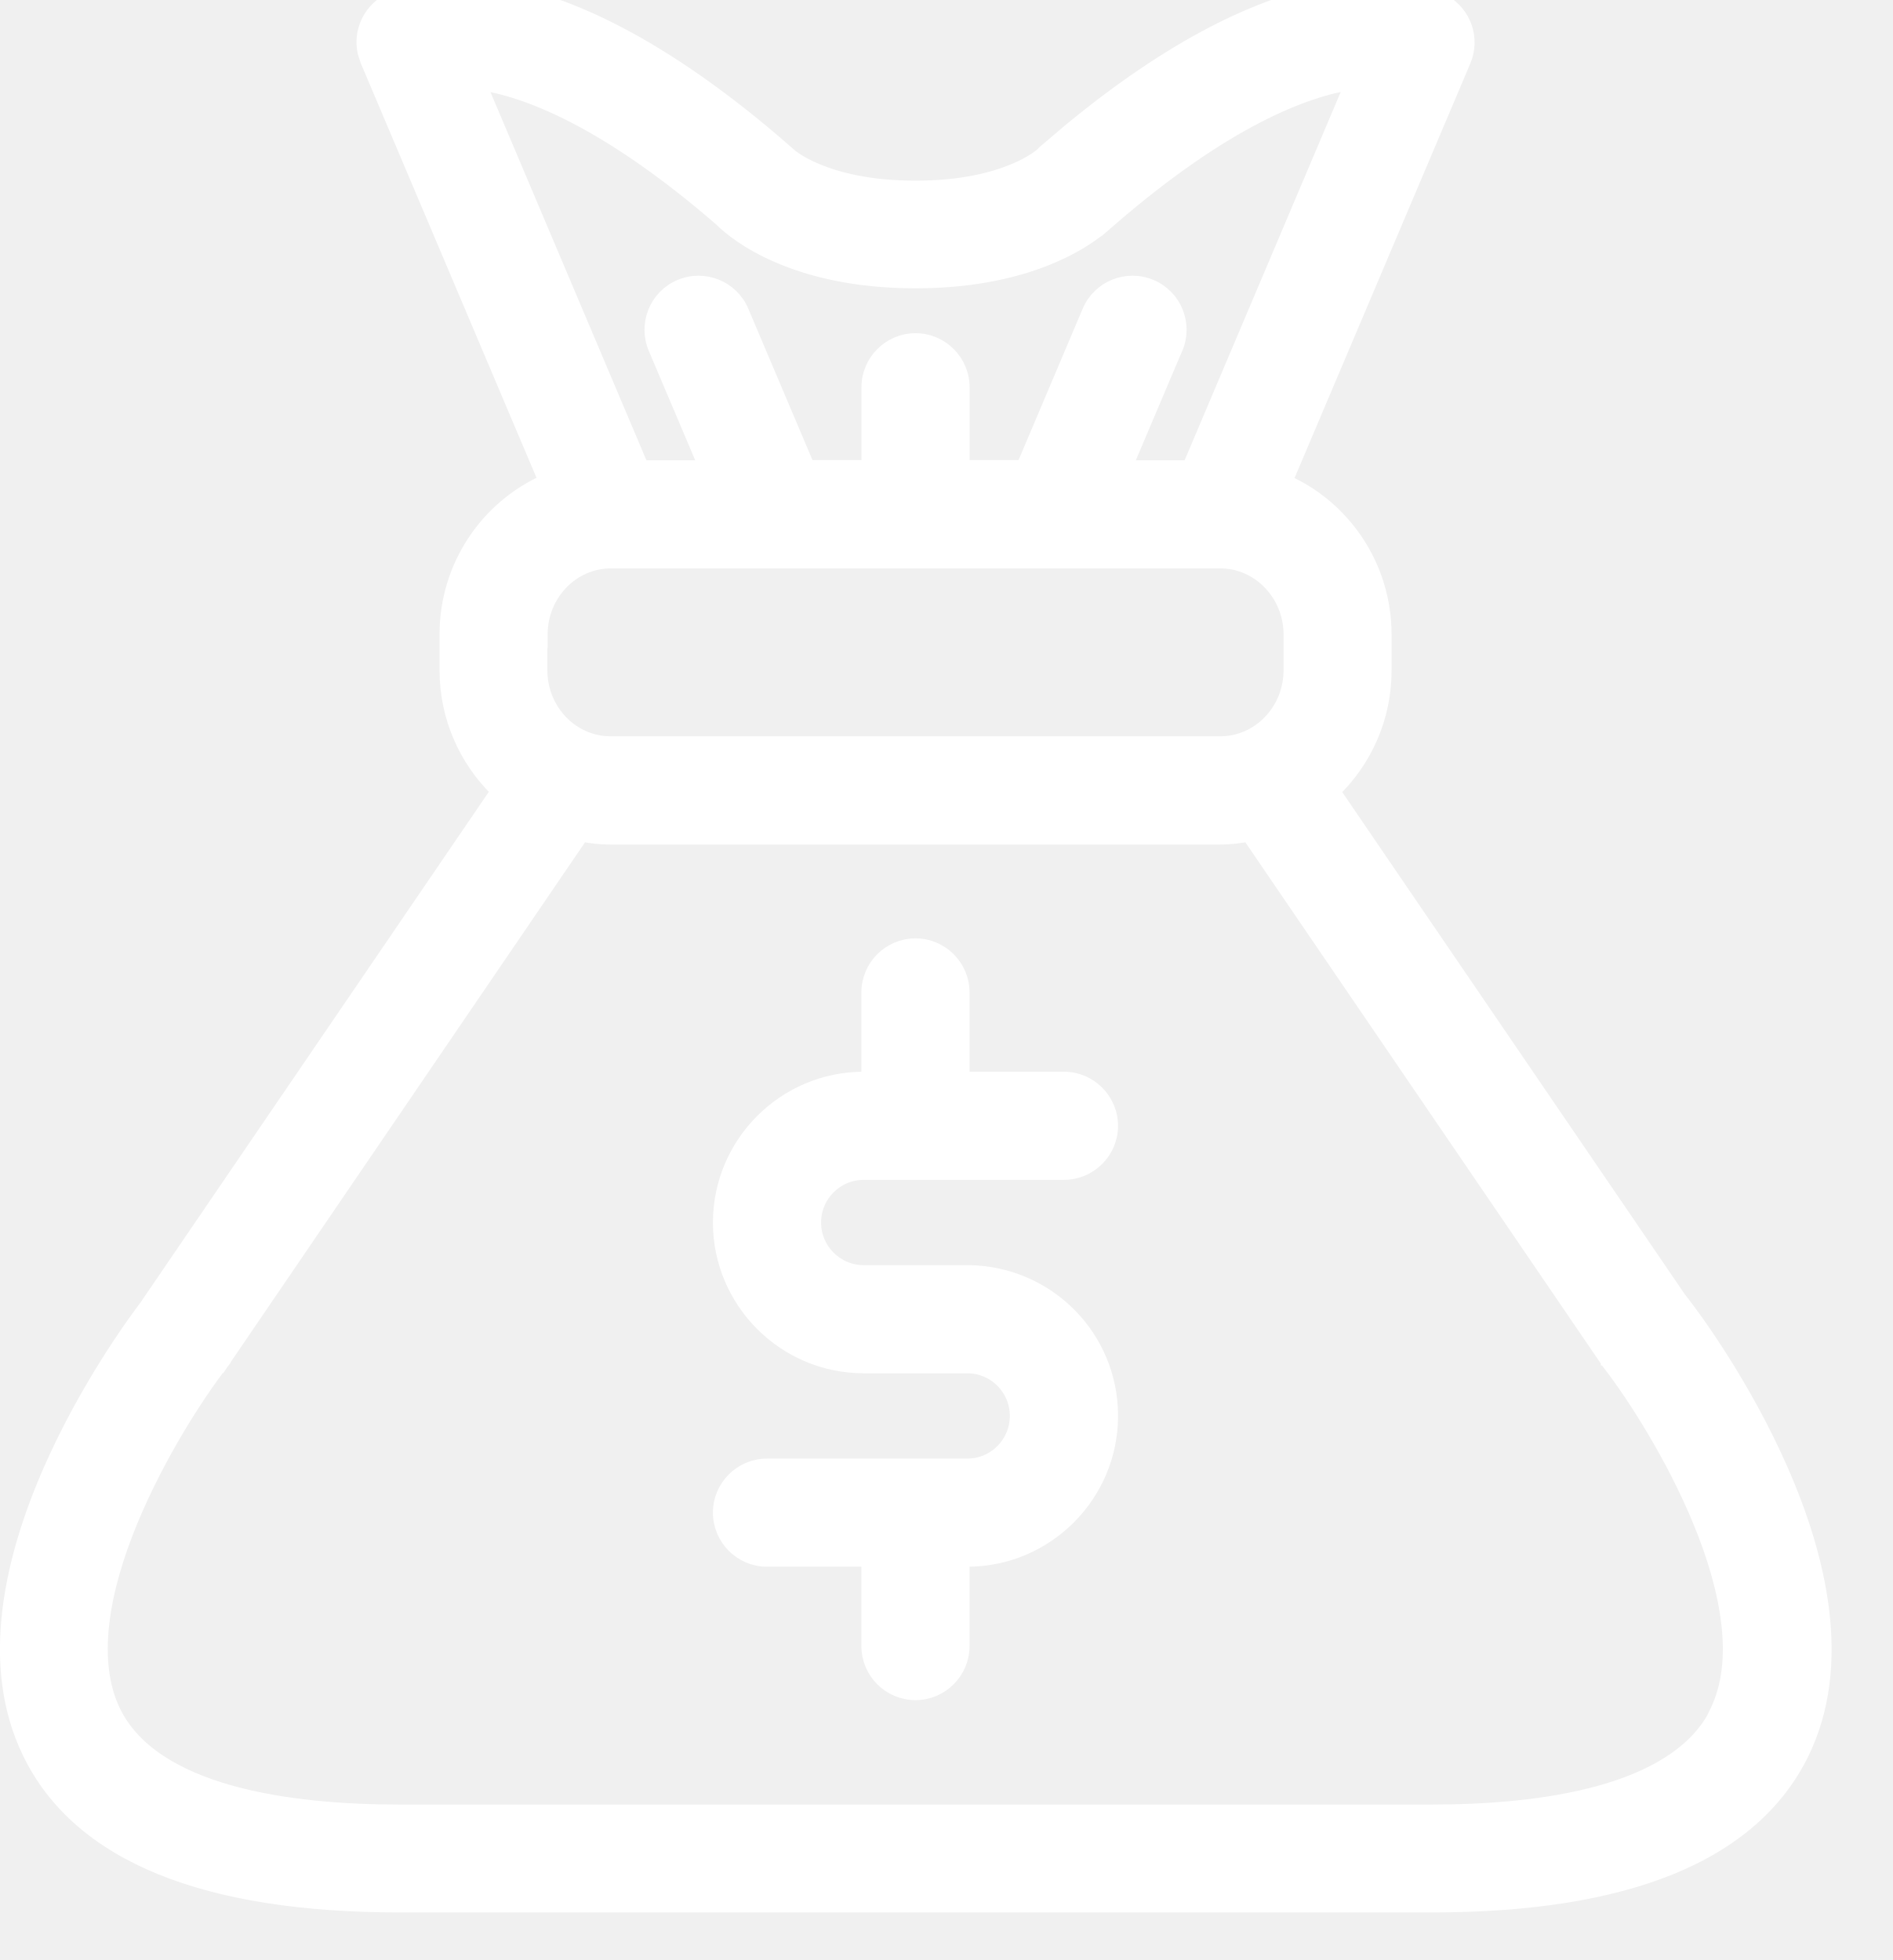
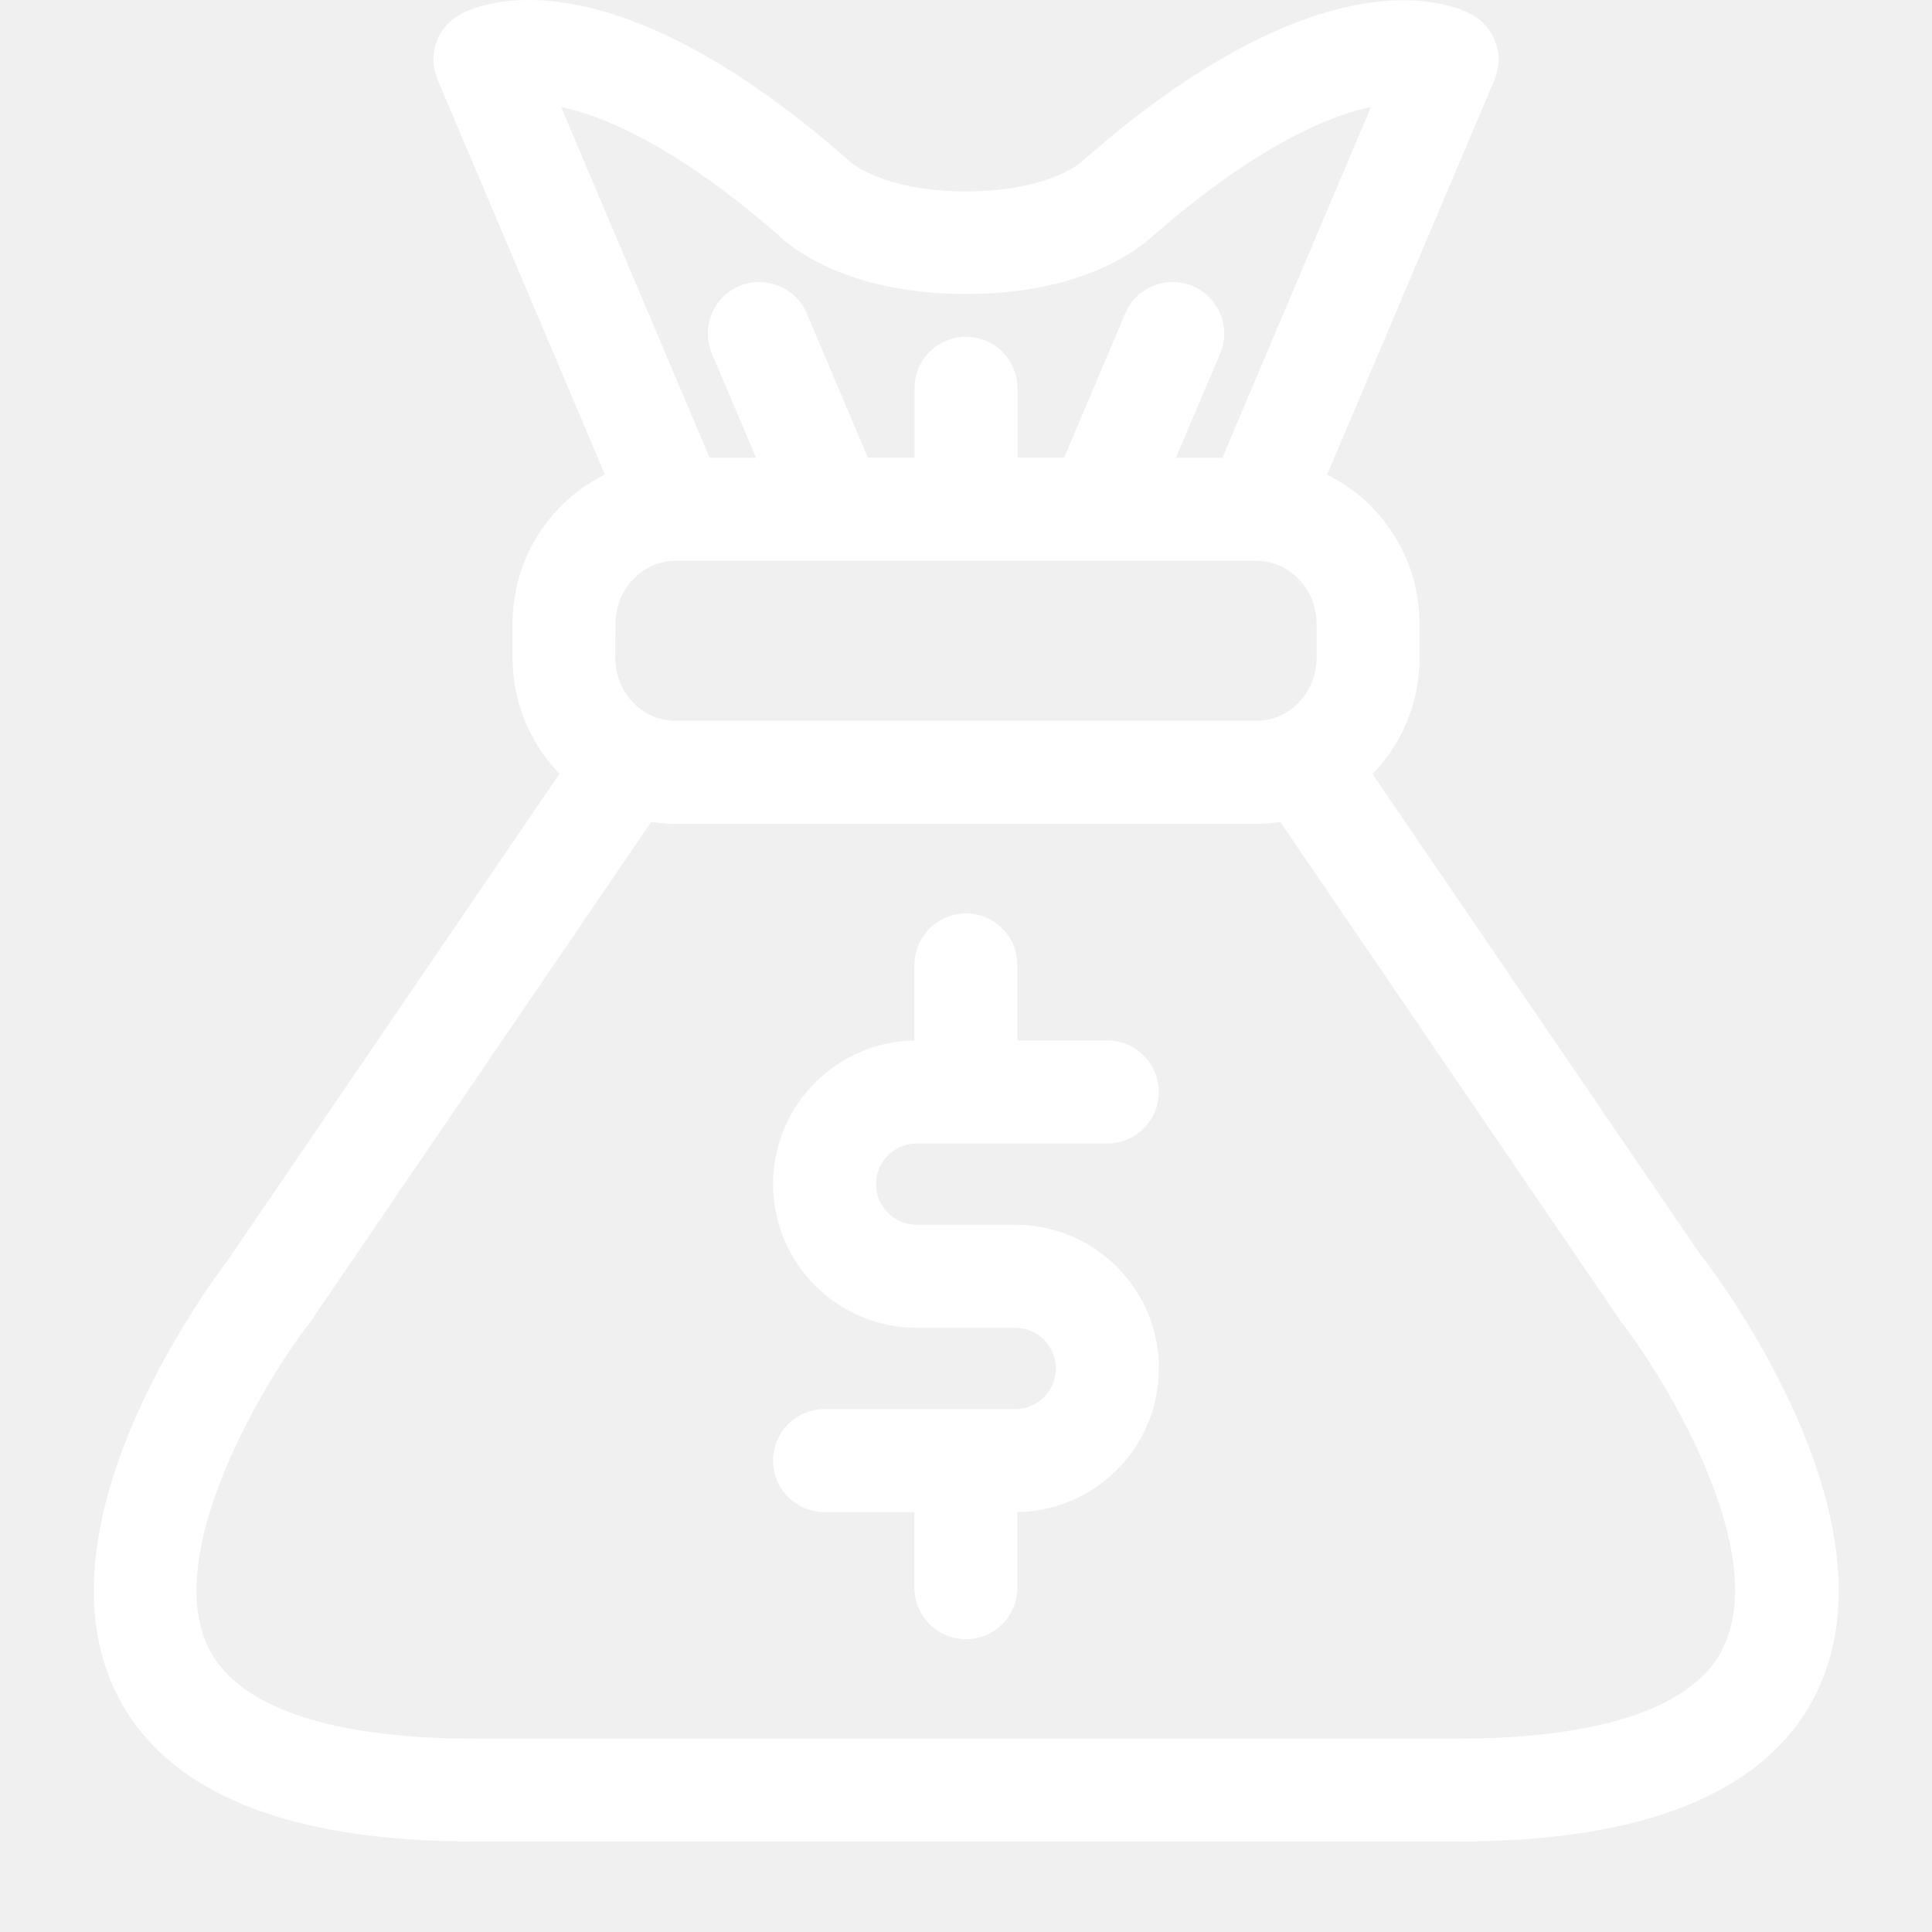
- <svg xmlns="http://www.w3.org/2000/svg" width="28" height="29" viewBox="0 0 28 29" fill="none">
-   <path d="M5.729 0.017C5.848 -0.05 6.391 -0.311 7.373 -0.144C8.353 0.023 9.763 0.615 11.62 2.236H11.619C11.634 2.249 11.649 2.263 11.661 2.275C11.666 2.279 11.795 2.402 12.092 2.524C12.39 2.648 12.86 2.773 13.543 2.773C14.226 2.773 14.696 2.648 14.995 2.523C15.145 2.461 15.252 2.399 15.322 2.352C15.357 2.328 15.383 2.308 15.4 2.294C15.418 2.28 15.426 2.271 15.426 2.271C15.431 2.265 15.436 2.258 15.44 2.254C15.446 2.249 15.455 2.242 15.464 2.234L15.807 1.942C17.497 0.544 18.795 0.016 19.714 -0.14C20.695 -0.306 21.237 -0.047 21.356 0.021C21.668 0.196 21.797 0.573 21.657 0.902L19.02 7.123C19.88 7.504 20.485 8.376 20.485 9.389V9.92C20.485 10.626 20.191 11.258 19.726 11.708L24.882 19.268L24.887 19.267L24.935 19.33C25.054 19.486 25.799 20.484 26.358 21.765C26.916 23.04 27.303 24.627 26.66 25.941V25.942C25.916 27.455 24.049 28.196 21.186 28.196H5.909C3.043 28.196 1.175 27.458 0.435 25.941C-0.21 24.627 0.177 23.04 0.734 21.765C1.29 20.495 2.028 19.503 2.157 19.334L7.36 11.704C6.895 11.253 6.602 10.621 6.602 9.916V9.385C6.602 8.372 7.206 7.502 8.066 7.119L5.43 0.899L5.39 0.775C5.324 0.481 5.457 0.17 5.729 0.017ZM18.469 12.354C18.333 12.378 18.192 12.396 18.05 12.396H9.029C8.888 12.396 8.745 12.38 8.607 12.354L3.301 20.14C3.295 20.149 3.29 20.157 3.286 20.162C3.285 20.164 3.284 20.165 3.283 20.166L3.277 20.175L3.197 20.114L3.276 20.175C2.926 20.628 2.335 21.536 1.93 22.525C1.727 23.02 1.573 23.532 1.517 24.017C1.461 24.501 1.503 24.952 1.688 25.329C1.979 25.922 2.616 26.293 3.402 26.514C4.186 26.734 5.097 26.8 5.904 26.8H21.18C21.987 26.8 22.899 26.734 23.683 26.514C24.42 26.306 25.025 25.968 25.337 25.438L25.39 25.329C25.575 24.952 25.619 24.502 25.562 24.018C25.506 23.534 25.352 23.021 25.149 22.526C24.744 21.537 24.153 20.63 23.802 20.175L23.796 20.167V20.166C23.794 20.164 23.791 20.158 23.787 20.152C23.785 20.149 23.783 20.146 23.781 20.145C23.781 20.144 23.78 20.143 23.779 20.143V20.142L23.777 20.14L18.469 12.354ZM9.035 8.31C8.469 8.31 8.001 8.79 8.001 9.387V9.486H7.997V9.917C7.997 10.513 8.463 10.994 9.031 10.994H18.053C18.619 10.994 19.087 10.513 19.087 9.917V9.387C19.087 8.791 18.617 8.31 18.053 8.31H9.035ZM19.997 1.229C19.325 1.331 18.142 1.759 16.398 3.272L16.398 3.271C16.197 3.466 15.346 4.166 13.543 4.166C11.726 4.166 10.877 3.455 10.684 3.269L10.665 3.25C8.94 1.756 7.763 1.331 7.091 1.231L9.496 6.91H10.435L9.689 5.152C9.54 4.796 9.703 4.386 10.06 4.235C10.414 4.085 10.827 4.249 10.977 4.606L11.953 6.908H12.843V5.73C12.843 5.345 13.157 5.03 13.543 5.03C13.929 5.03 14.243 5.345 14.243 5.73V6.908H15.133L16.108 4.606C16.259 4.249 16.67 4.085 17.026 4.235C17.383 4.386 17.547 4.796 17.398 5.152H17.396L16.651 6.91H17.59L19.997 1.229Z" fill="white" stroke="white" stroke-width="0.2" />
-   <path d="M13.542 13.984C13.928 13.984 14.242 14.298 14.242 14.684V15.957H15.738C16.124 15.957 16.438 16.272 16.439 16.657C16.439 17.043 16.124 17.357 15.738 17.357H12.777C12.373 17.357 12.046 17.684 12.046 18.088C12.046 18.492 12.373 18.819 12.777 18.819H14.332C15.497 18.835 16.439 19.776 16.439 20.95C16.438 22.124 15.482 23.081 14.308 23.081H14.242V24.355C14.242 24.74 13.928 25.055 13.542 25.055C13.156 25.055 12.842 24.74 12.842 24.355V23.081H11.346C10.96 23.081 10.646 22.766 10.646 22.381C10.646 21.995 10.96 21.681 11.346 21.681H14.308C14.712 21.681 15.038 21.354 15.038 20.95C15.038 20.546 14.712 20.219 14.308 20.219H12.777C11.603 20.219 10.646 19.262 10.646 18.088C10.647 16.914 11.603 15.957 12.777 15.957H12.842V14.684C12.842 14.298 13.156 13.985 13.542 13.984Z" fill="white" stroke="white" stroke-width="0.2" />
+ <svg xmlns="http://www.w3.org/2000/svg" width="30" height="30" viewBox="0 0 30 30" fill="none">
+   <path d="M7.187 0.315C7.305 0.248 7.848 -0.012 8.83 0.155C9.81 0.322 11.22 0.913 13.077 2.535H13.076C13.091 2.547 13.106 2.562 13.118 2.574C13.123 2.578 13.252 2.7 13.549 2.823C13.847 2.946 14.317 3.072 15 3.072C15.683 3.072 16.153 2.947 16.452 2.822C16.602 2.76 16.709 2.697 16.779 2.65C16.814 2.627 16.84 2.607 16.857 2.593C16.875 2.578 16.883 2.57 16.883 2.57C16.889 2.563 16.893 2.557 16.898 2.553C16.903 2.547 16.912 2.54 16.921 2.533L17.264 2.241C18.954 0.843 20.252 0.315 21.171 0.159C22.152 -0.007 22.694 0.252 22.814 0.319C23.125 0.494 23.254 0.872 23.114 1.201L20.477 7.422C21.337 7.802 21.942 8.674 21.942 9.687V10.219C21.942 10.925 21.648 11.556 21.183 12.007L26.339 19.566L26.344 19.565L26.392 19.629C26.511 19.785 27.256 20.783 27.815 22.063C28.373 23.339 28.76 24.926 28.117 26.24V26.241C27.373 27.753 25.506 28.495 22.643 28.495H7.366C4.5 28.495 2.632 27.756 1.892 26.24C1.247 24.926 1.634 23.339 2.191 22.063C2.747 20.794 3.485 19.802 3.614 19.633L8.817 12.003C8.352 11.552 8.059 10.92 8.059 10.215V9.683C8.059 8.671 8.663 7.8 9.523 7.418L6.887 1.198L6.847 1.074C6.781 0.78 6.914 0.468 7.187 0.315ZM19.926 12.653C19.79 12.677 19.649 12.694 19.507 12.694H10.486C10.345 12.694 10.202 12.678 10.065 12.653L4.758 20.438C4.752 20.448 4.747 20.456 4.743 20.461C4.742 20.462 4.741 20.464 4.74 20.465L4.734 20.473L4.654 20.413L4.733 20.473C4.383 20.927 3.792 21.834 3.387 22.824C3.184 23.319 3.03 23.831 2.974 24.315C2.918 24.8 2.96 25.25 3.146 25.628C3.436 26.221 4.073 26.591 4.859 26.812C5.643 27.032 6.554 27.098 7.361 27.098H22.637C23.444 27.098 24.356 27.032 25.14 26.812C25.877 26.605 26.482 26.267 26.794 25.736L26.847 25.628C27.032 25.251 27.076 24.8 27.02 24.316C26.963 23.832 26.809 23.32 26.606 22.825C26.201 21.835 25.61 20.928 25.259 20.473L25.253 20.466V20.465C25.251 20.462 25.248 20.457 25.244 20.451C25.242 20.448 25.24 20.445 25.238 20.443C25.238 20.442 25.237 20.442 25.236 20.441V20.44L25.234 20.438L19.926 12.653ZM10.492 8.608C9.926 8.608 9.458 9.089 9.458 9.685V9.785H9.454V10.216C9.454 10.812 9.92 11.293 10.488 11.293H19.51C20.076 11.293 20.544 10.812 20.544 10.216V9.685C20.544 9.089 20.075 8.608 19.51 8.608H10.492ZM21.454 1.527C20.782 1.63 19.599 2.058 17.855 3.571L17.855 3.57C17.654 3.764 16.803 4.465 15 4.465C13.183 4.465 12.334 3.754 12.141 3.567L12.122 3.549C10.397 2.055 9.22 1.63 8.548 1.53L10.953 7.209H11.892L11.146 5.451C10.997 5.095 11.16 4.685 11.517 4.534C11.87 4.384 12.284 4.548 12.435 4.905L13.41 7.207H14.3V6.029C14.3 5.643 14.614 5.329 15 5.329C15.386 5.329 15.7 5.643 15.7 6.029V7.207H16.59L17.565 4.905C17.716 4.548 18.127 4.384 18.483 4.534C18.84 4.685 19.004 5.095 18.855 5.451H18.854L18.108 7.209H19.047L21.454 1.527Z" fill="white" stroke="white" stroke-width="0.2" />
+   <path d="M14.999 14.283C15.385 14.283 15.699 14.597 15.699 14.983V16.256H17.195C17.581 16.256 17.895 16.571 17.895 16.956C17.895 17.342 17.581 17.656 17.195 17.656H14.234C13.83 17.656 13.503 17.983 13.503 18.387C13.503 18.791 13.83 19.118 14.234 19.118H15.789C16.954 19.134 17.895 20.075 17.895 21.249C17.895 22.423 16.939 23.38 15.765 23.38H15.699V24.654C15.699 25.039 15.385 25.354 14.999 25.354C14.614 25.354 14.299 25.039 14.299 24.654V23.38H12.803C12.417 23.38 12.104 23.065 12.104 22.68C12.104 22.294 12.417 21.98 12.803 21.98H15.765C16.169 21.98 16.495 21.653 16.495 21.249C16.495 20.845 16.169 20.518 15.765 20.518H14.234C13.06 20.518 12.104 19.561 12.104 18.387C12.104 17.213 13.06 16.256 14.234 16.256H14.299V14.983C14.299 14.597 14.614 14.284 14.999 14.283Z" fill="white" stroke="white" stroke-width="0.2" />
</svg>
